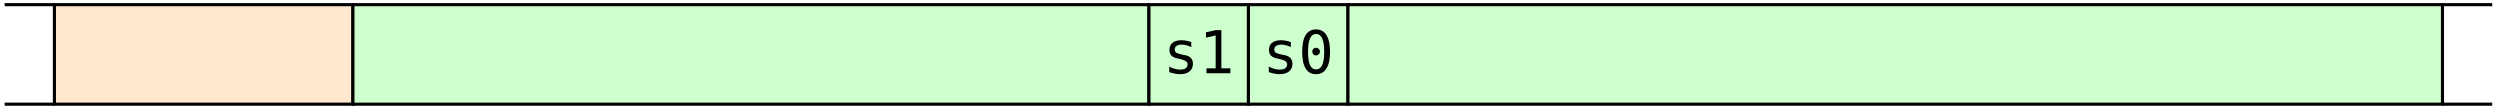
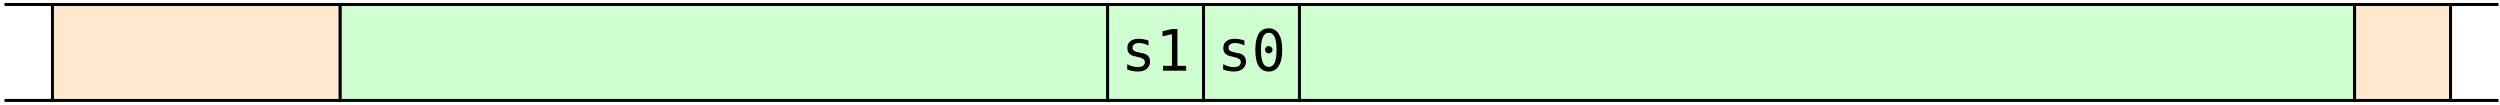
- <svg xmlns="http://www.w3.org/2000/svg" width="804" height="35" viewBox="0 0 212.725 9.26" version="1.1" id="svg5" style="background-color: white">
+ <svg xmlns="http://www.w3.org/2000/svg" width="834" height="35" viewBox="0 0 220.662 9.26" version="1.1" id="svg5" style="background-color: white">
  <defs id="defs2" />
  <g id="layer1">
    <rect style="fill:#ffe8ce;stroke:#000000;stroke-width:0.265;stroke-linecap:square;stroke-miterlimit:4;stroke-dasharray:none;stroke-dashoffset:0;stroke-opacity:1" id="rect35539-4" width="25.4" height="8.467" x="4.63" y="0.397" />
    <rect style="fill:#ceffce;fill-opacity:1;stroke:#000000;stroke-width:0.265;stroke-linecap:square;stroke-miterlimit:4;stroke-dasharray:none;stroke-dashoffset:0;stroke-opacity:1" id="rect35539-7" width="67.733" height="8.467" x="30.03" y="0.397" />
    <rect style="fill:#ceffce;fill-opacity:1;stroke:#000000;stroke-width:0.265;stroke-linecap:square;stroke-miterlimit:4;stroke-dasharray:none;stroke-dashoffset:0;stroke-opacity:1" id="rect35539-7-6" width="8.467" height="8.467" x="97.764" y="0.397" />
    <text xml:space="preserve" style="font-size:5.027px;line-height:1.25;font-family:'Source Code Pro', monospace;letter-spacing:0px;word-spacing:0px;stroke-width:0.265" x="98.978" y="6.234" id="text38862-6-2">
      <tspan id="tspan38860-47-7" style="stroke-width:0.265" x="98.978" y="6.234">s1</tspan>
    </text>
    <rect style="fill:#ceffce;fill-opacity:1;stroke:#000000;stroke-width:0.265;stroke-linecap:square;stroke-miterlimit:4;stroke-dasharray:none;stroke-dashoffset:0;stroke-opacity:1" id="rect35539-4-5-5" width="8.467" height="8.467" x="106.23" y="0.397" />
    <text xml:space="preserve" style="font-size:5.027px;line-height:1.25;font-family:'Source Code Pro', monospace;letter-spacing:0px;word-spacing:0px;stroke-width:0.265" x="107.447" y="6.234" id="text38862-5-3-5">
      <tspan id="tspan38860-4-5-2" style="stroke-width:0.265" x="107.447" y="6.234">s0</tspan>
    </text>
    <rect style="fill:#ceffce;fill-opacity:1;stroke:#000000;stroke-width:0.265;stroke-linecap:square;stroke-miterlimit:4;stroke-dasharray:none;stroke-dashoffset:0;stroke-opacity:1" id="rect35539-1-7-5" width="93.133" height="8.467" x="114.697" y="0.397" />
    <path style="fill:none;stroke:#000000;stroke-width:0.265px;stroke-linecap:butt;stroke-linejoin:miter;stroke-opacity:1" d="M 0.397,0.397 H 4.63" id="path41090" />
    <path style="fill:none;stroke:#000000;stroke-width:0.265px;stroke-linecap:butt;stroke-linejoin:miter;stroke-opacity:1" d="M 0.397,8.864 H 4.63" id="path41090-0" />
-     <path style="fill:none;stroke:#000000;stroke-width:0.265px;stroke-linecap:butt;stroke-linejoin:miter;stroke-opacity:1" d="m 207.83,0.397 h 4.233" id="path41090-9" />
-     <path style="fill:none;stroke:#000000;stroke-width:0.265px;stroke-linecap:butt;stroke-linejoin:miter;stroke-opacity:1" d="m 207.83,8.864 h 4.233" id="path41090-0-0" />
+     <rect style="fill:#ffe8ce;fill-opacity:1;stroke:#000000;stroke-width:0.265;stroke-linecap:square;stroke-miterlimit:4;stroke-dasharray:none;stroke-dashoffset:0;stroke-opacity:1" id="rect35539-4-7-6" width="8.467" height="8.467" x="207.83" y="0.397" />
+     <path style="fill:none;stroke:#000000;stroke-width:0.265px;stroke-linecap:butt;stroke-linejoin:miter;stroke-opacity:1" d="m 216.297,0.397 h 4.233" id="path41090-9" />
+     <path style="fill:none;stroke:#000000;stroke-width:0.265px;stroke-linecap:butt;stroke-linejoin:miter;stroke-opacity:1" d="m 216.297,8.864 h 4.233" id="path41090-0-0" />
  </g>
</svg>
